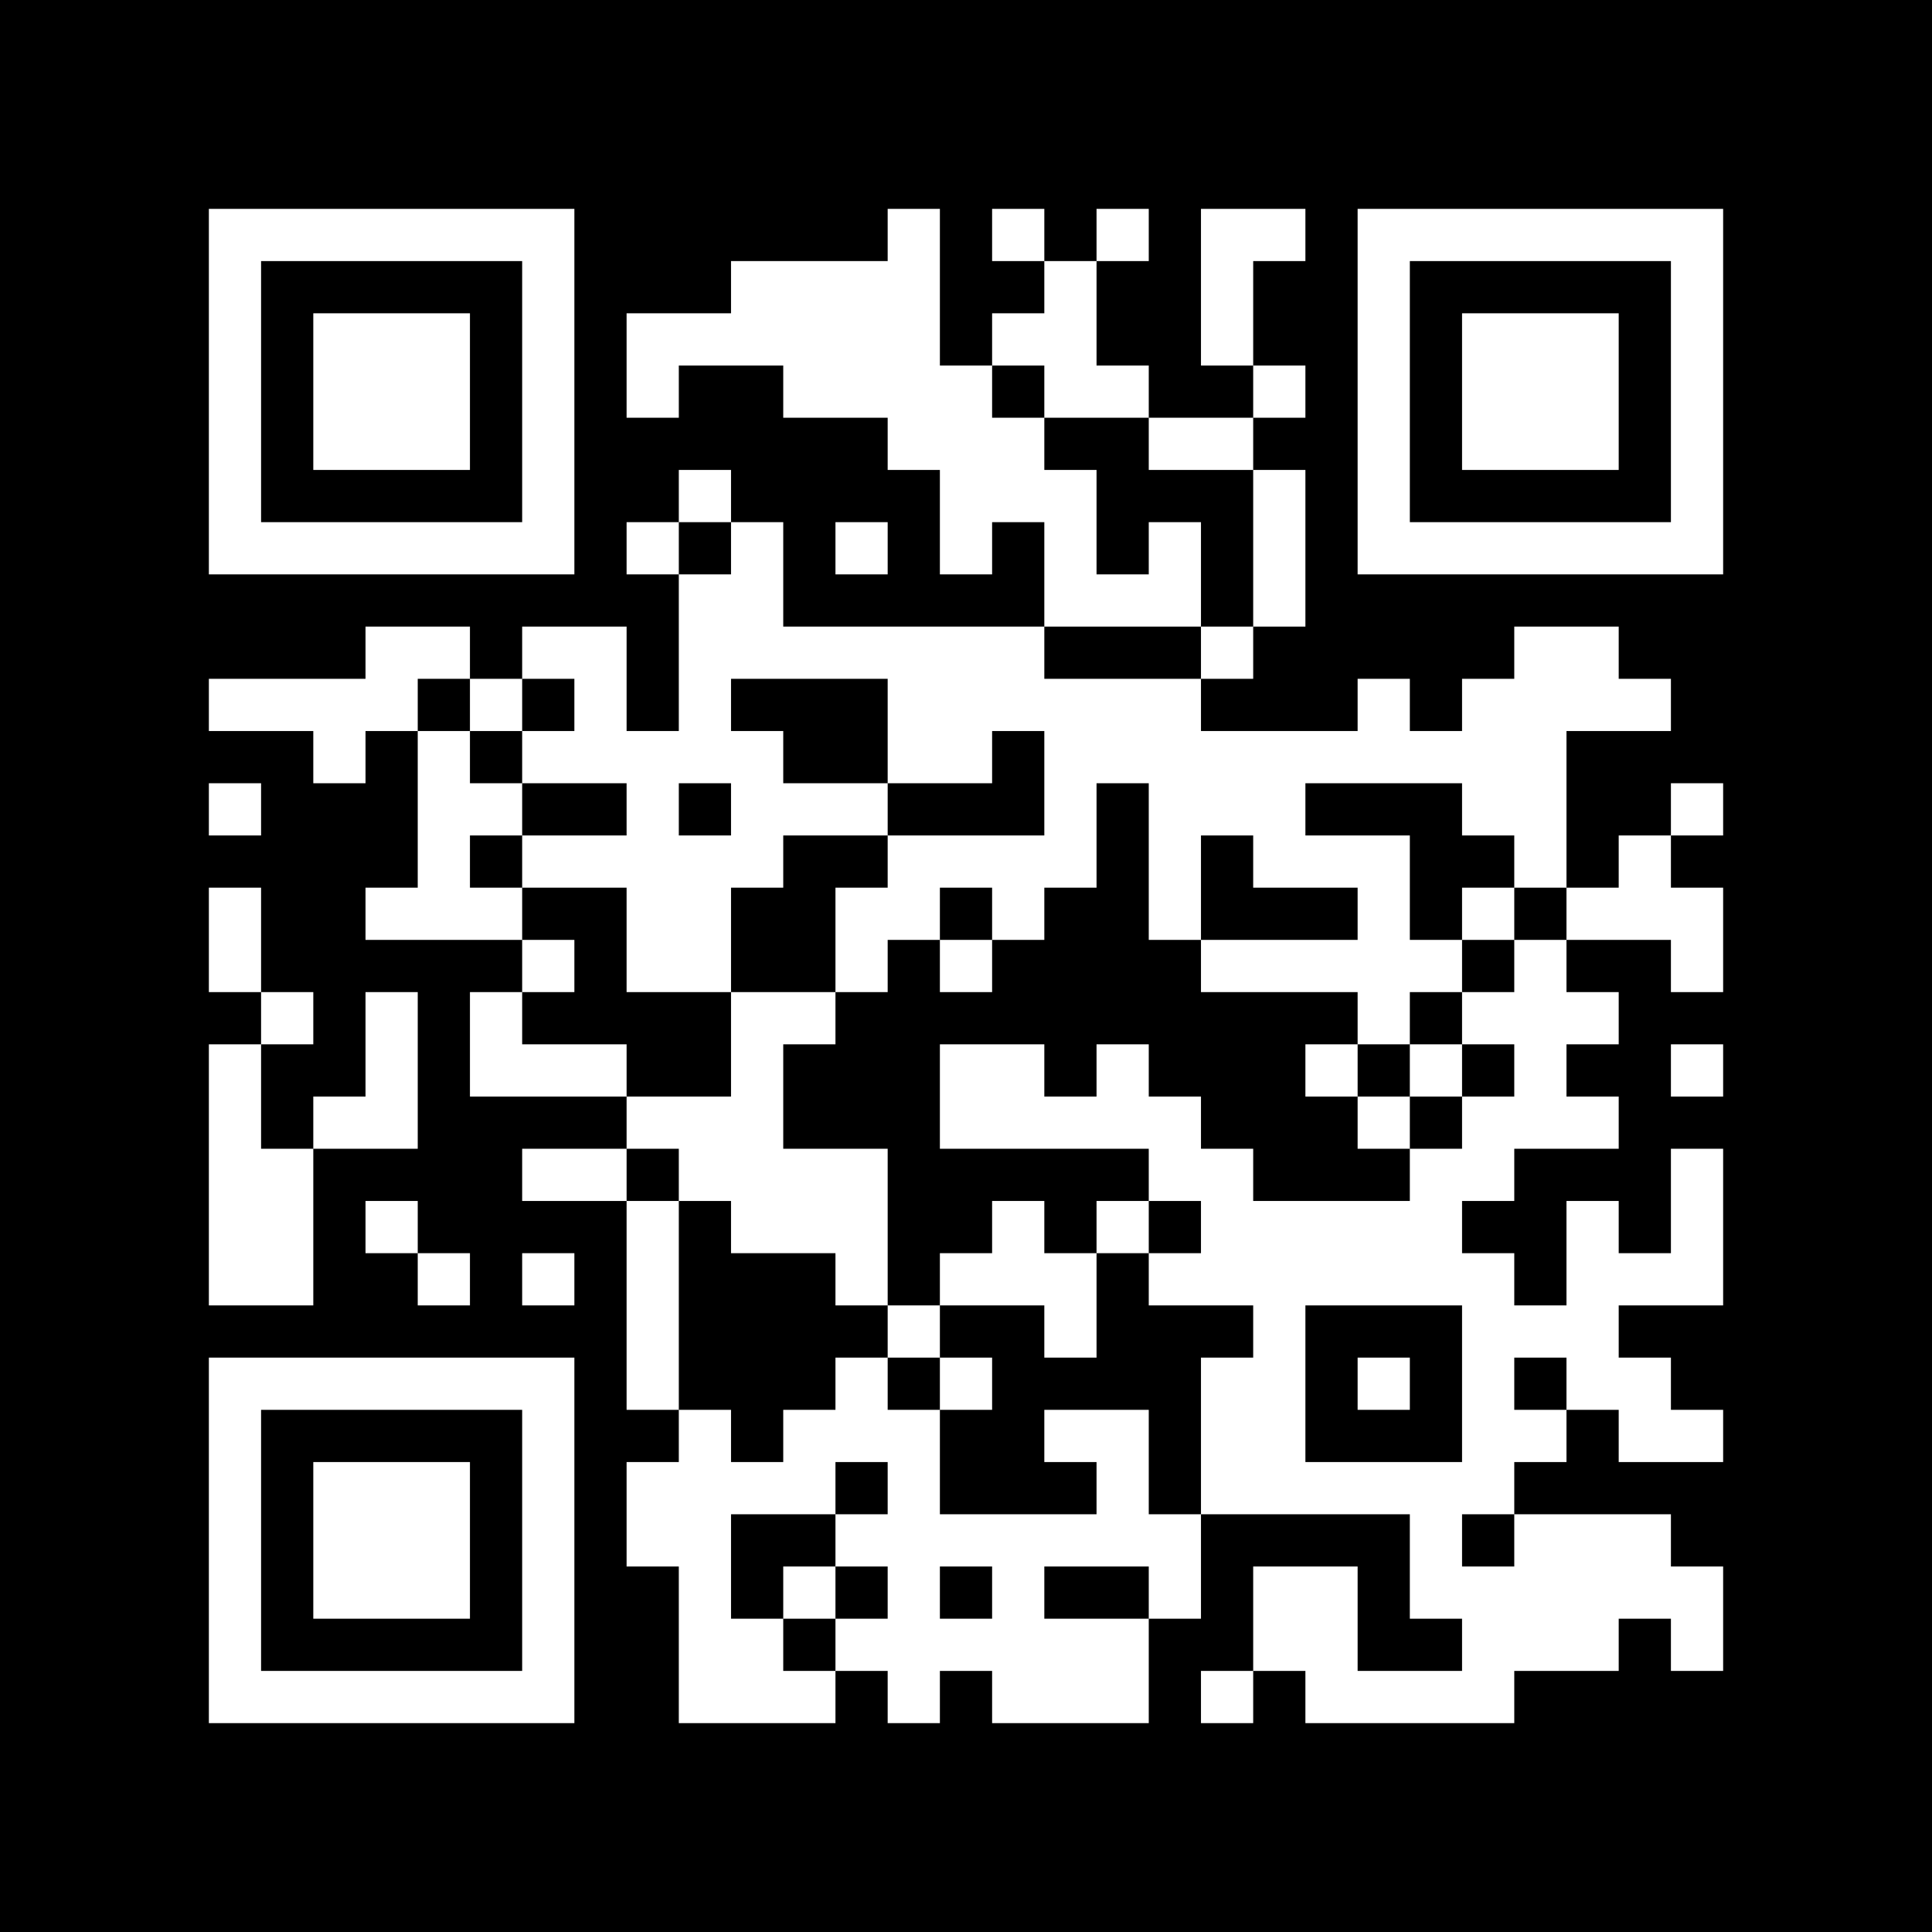
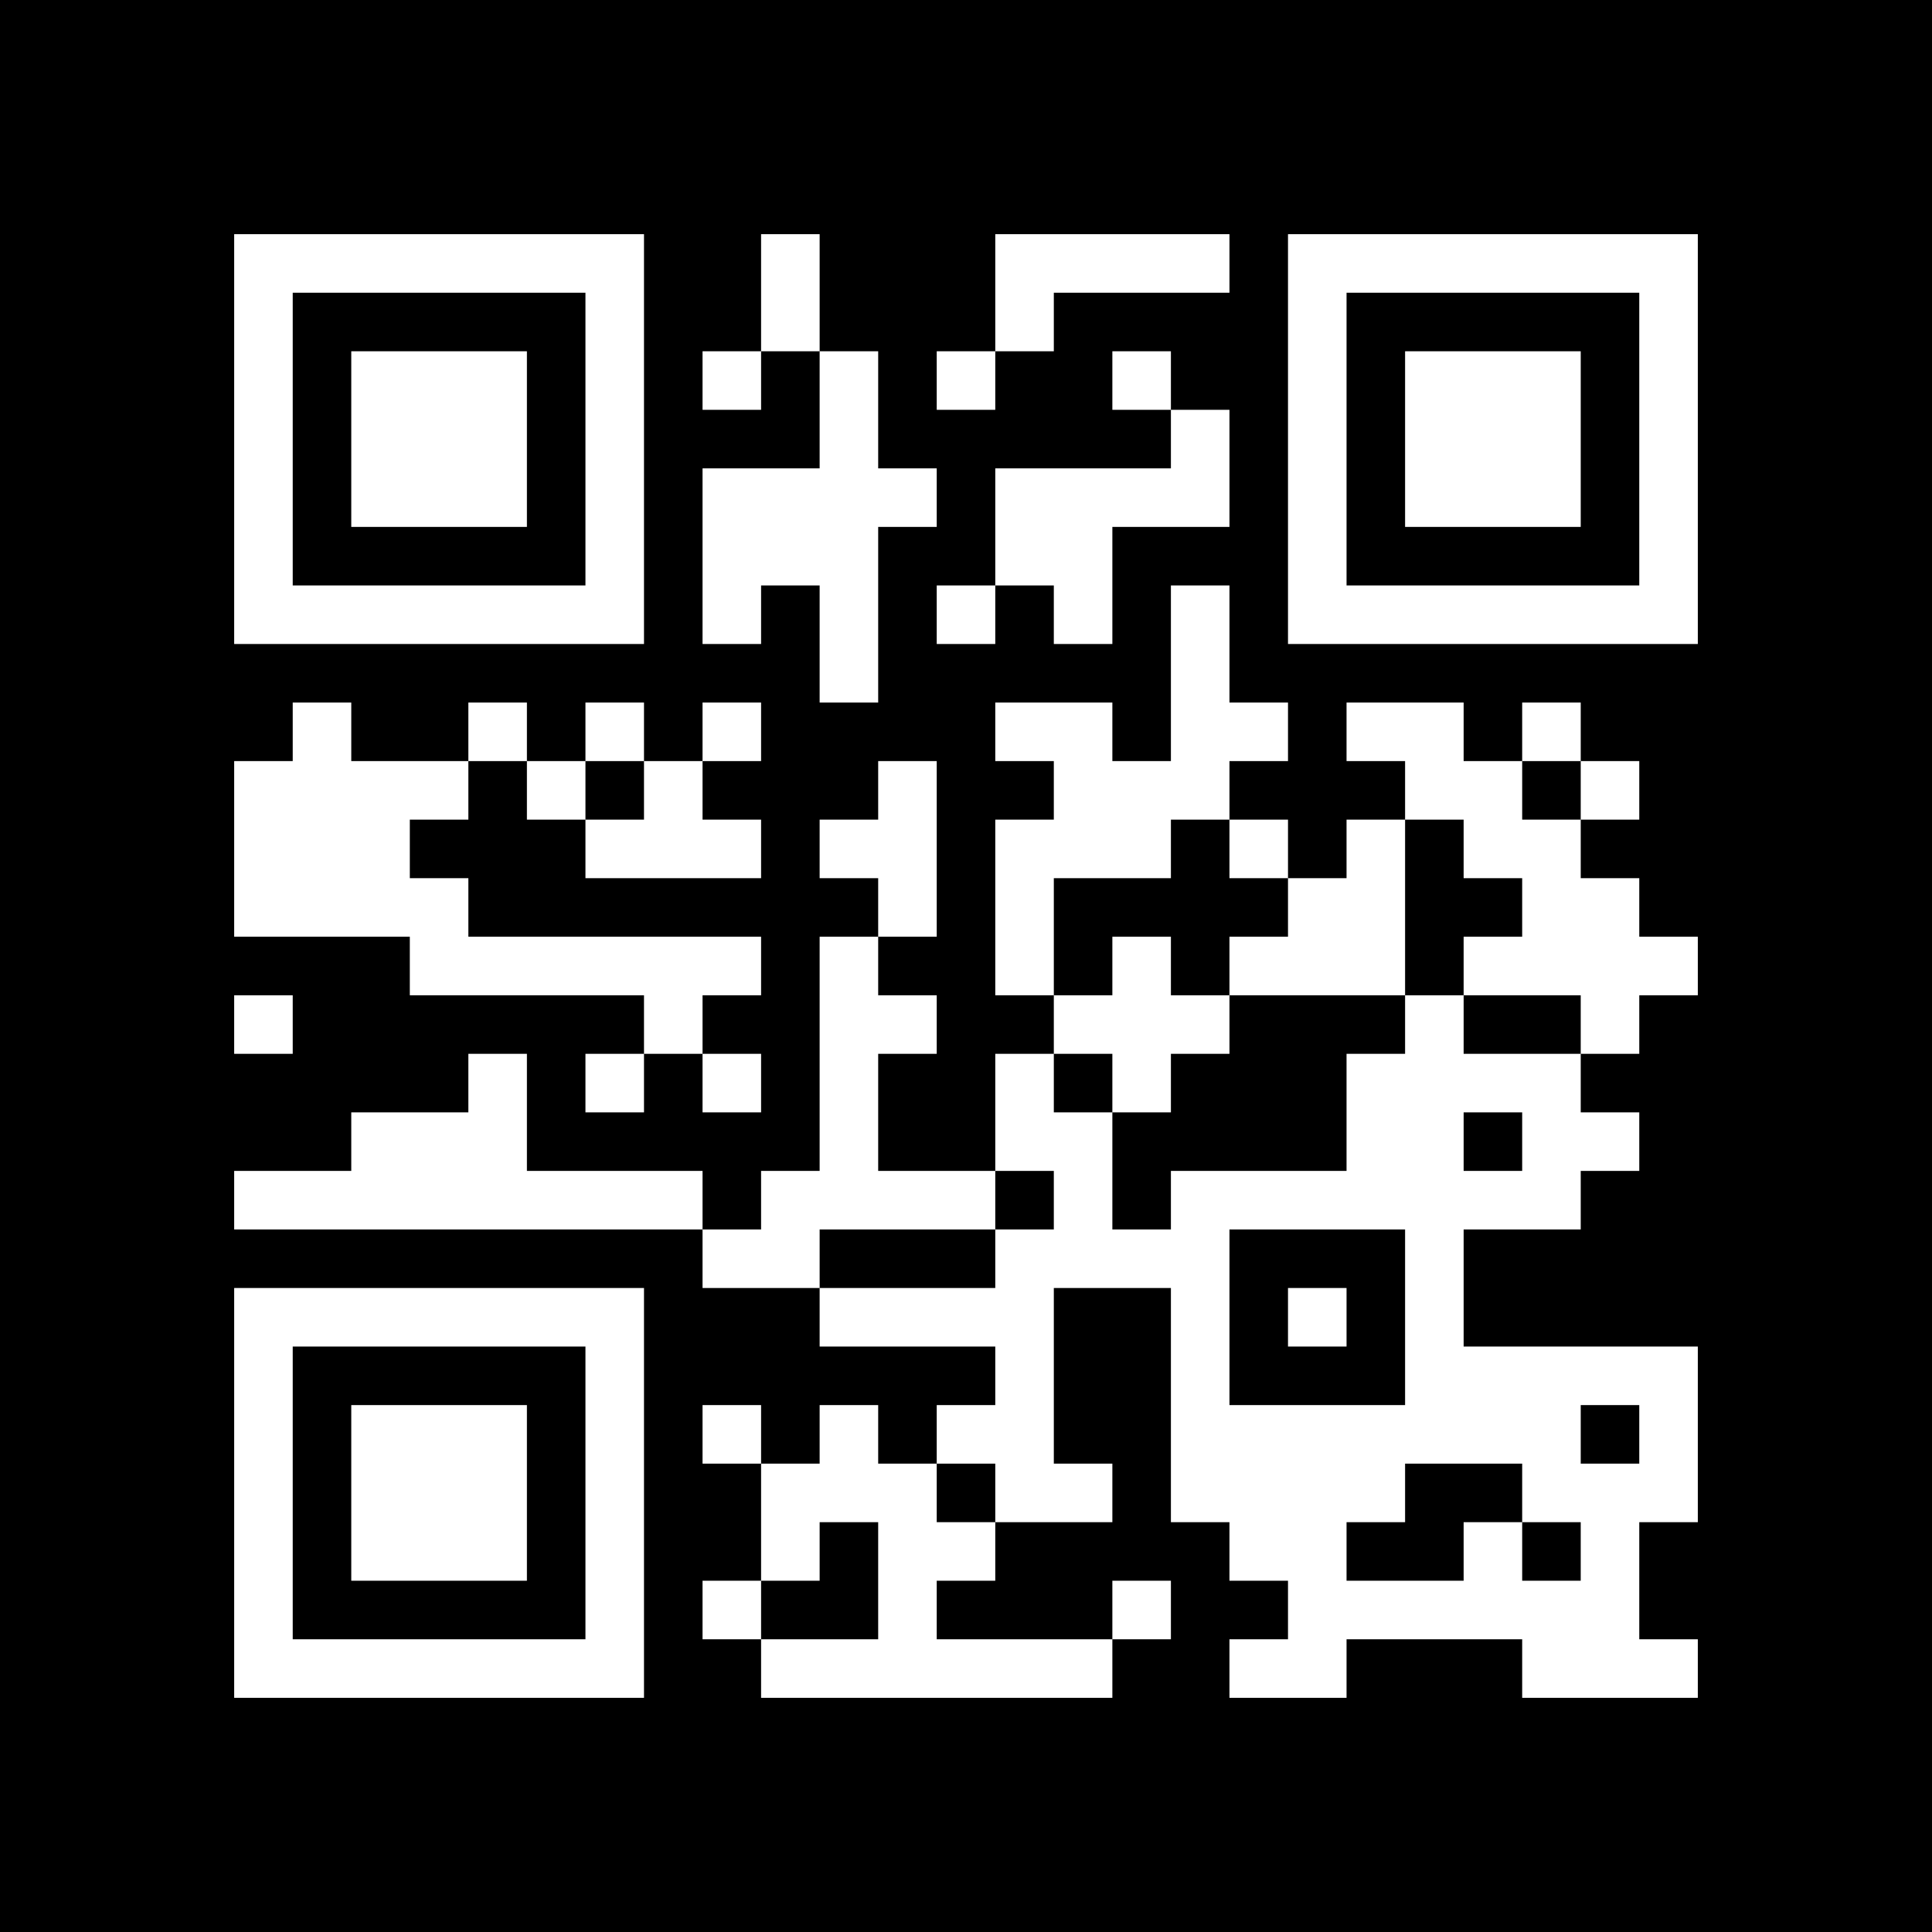
- <svg xmlns="http://www.w3.org/2000/svg" width="370" height="370" class="segno">
+ <svg xmlns="http://www.w3.org/2000/svg" width="330" height="330" class="segno">
  <g transform="scale(10)">
-     <path fill="#000" d="M0 0h37v37h-37z" />
-     <path class="qrline" stroke="#fff" d="M4 4.5h7m6 0h1m1 0h1m1 0h1m1 0h2m1 0h7m-29 1h1m5 0h1m3 0h4m2 0h1m2 0h1m2 0h1m5 0h1m-29 1h1m1 0h3m1 0h1m1 0h6m1 0h2m2 0h1m2 0h1m1 0h3m1 0h1m-29 1h1m1 0h3m1 0h1m1 0h1m2 0h4m1 0h2m2 0h1m1 0h1m1 0h3m1 0h1m-29 1h1m1 0h3m1 0h1m6 0h3m2 0h2m2 0h1m1 0h3m1 0h1m-29 1h1m5 0h1m2 0h1m4 0h3m3 0h1m1 0h1m5 0h1m-29 1h7m1 0h1m1 0h1m1 0h1m1 0h1m1 0h1m1 0h1m1 0h1m1 0h7m-20 1h2m5 0h3m1 0h1m-18 1h2m1 0h2m1 0h7m3 0h1m5 0h2m-27 1h4m1 0h1m1 0h1m1 0h1m3 0h6m3 0h1m1 0h4m-26 1h1m1 0h1m1 0h5m2 0h2m1 0h10m-26 1h1m3 0h2m2 0h1m1 0h3m3 0h1m1 0h3m3 0h2m2 0h1m-25 1h1m1 0h5m2 0h4m1 0h1m1 0h3m2 0h1m1 0h1m-28 1h1m2 0h3m2 0h2m2 0h2m1 0h1m2 0h1m3 0h1m1 0h1m1 0h3m-29 1h1m5 0h1m1 0h2m2 0h1m1 0h1m4 0h5m1 0h1m2 0h1m-28 1h1m1 0h1m1 0h1m4 0h2m10 0h1m1 0h3m-27 1h1m2 0h1m1 0h3m2 0h1m3 0h2m1 0h1m3 0h1m1 0h1m1 0h1m2 0h1m-29 1h1m1 0h2m4 0h3m3 0h5m3 0h1m1 0h3m-27 1h2m4 0h2m1 0h4m5 0h2m3 0h2m3 0h1m-29 1h2m1 0h1m4 0h1m1 0h3m2 0h1m1 0h1m1 0h5m2 0h1m1 0h1m-29 1h2m2 0h1m1 0h1m1 0h1m3 0h1m1 0h3m1 0h7m1 0h3m-21 1h1m4 0h1m2 0h1m3 0h1m3 0h3m-27 1h7m1 0h1m3 0h1m1 0h1m4 0h2m1 0h1m1 0h1m1 0h2m-28 1h1m5 0h1m2 0h1m1 0h3m2 0h2m1 0h2m3 0h2m1 0h2m-29 1h1m1 0h3m1 0h1m1 0h4m1 0h1m3 0h1m1 0h6m-25 1h1m1 0h3m1 0h1m1 0h2m2 0h7m4 0h1m1 0h3m-28 1h1m1 0h3m1 0h1m2 0h1m1 0h1m1 0h1m1 0h1m2 0h1m1 0h2m1 0h6m-29 1h1m5 0h1m2 0h2m1 0h6m2 0h2m2 0h3m1 0h1m-29 1h7m2 0h3m1 0h1m1 0h3m1 0h1m1 0h4" />
+     <path fill="#000" d="M0 0h33v33h-33z" />
+     <path class="qrline" stroke="#fff" d="M4 4.5h7m2 0h1m3 0h4m1 0h7m-25 1h1m5 0h1m2 0h1m3 0h1m4 0h1m5 0h1m-25 1h1m1 0h3m1 0h1m1 0h1m1 0h1m1 0h1m2 0h1m2 0h1m1 0h3m1 0h1m-25 1h1m1 0h3m1 0h1m3 0h1m5 0h1m1 0h1m1 0h3m1 0h1m-25 1h1m1 0h3m1 0h1m1 0h4m1 0h4m1 0h1m1 0h3m1 0h1m-25 1h1m5 0h1m1 0h3m2 0h2m3 0h1m5 0h1m-25 1h7m1 0h1m1 0h1m1 0h1m1 0h1m1 0h1m1 0h7m-15 1h1m5 0h1m-16 1h1m2 0h1m1 0h1m1 0h1m4 0h2m1 0h2m1 0h2m1 0h1m-23 1h4m1 0h1m1 0h1m3 0h1m2 0h3m3 0h2m1 0h1m-24 1h3m3 0h3m1 0h2m1 0h3m1 0h1m1 0h1m1 0h2m-23 1h4m7 0h1m1 0h1m4 0h2m2 0h2m-21 1h6m1 0h1m2 0h1m1 0h1m1 0h3m1 0h4m-25 1h1m6 0h1m2 0h2m2 0h3m3 0h1m2 0h1m-20 1h1m1 0h1m1 0h1m1 0h1m2 0h1m1 0h1m3 0h4m-21 1h3m5 0h1m2 0h2m4 0h2m1 0h2m-24 1h8m1 0h4m1 0h1m1 0h7m-15 1h2m3 0h4m3 0h1m-21 1h7m3 0h4m2 0h1m1 0h1m1 0h1m-21 1h1m5 0h1m6 0h1m2 0h1m3 0h5m-25 1h1m1 0h3m1 0h1m1 0h1m1 0h1m1 0h2m2 0h7m1 0h1m-25 1h1m1 0h3m1 0h1m2 0h3m1 0h2m1 0h4m2 0h3m-25 1h1m1 0h3m1 0h1m2 0h1m1 0h2m4 0h2m2 0h1m1 0h1m-24 1h1m5 0h1m1 0h1m2 0h1m3 0h1m2 0h6m-24 1h7m2 0h6m2 0h2m3 0h3" />
  </g>
</svg>
